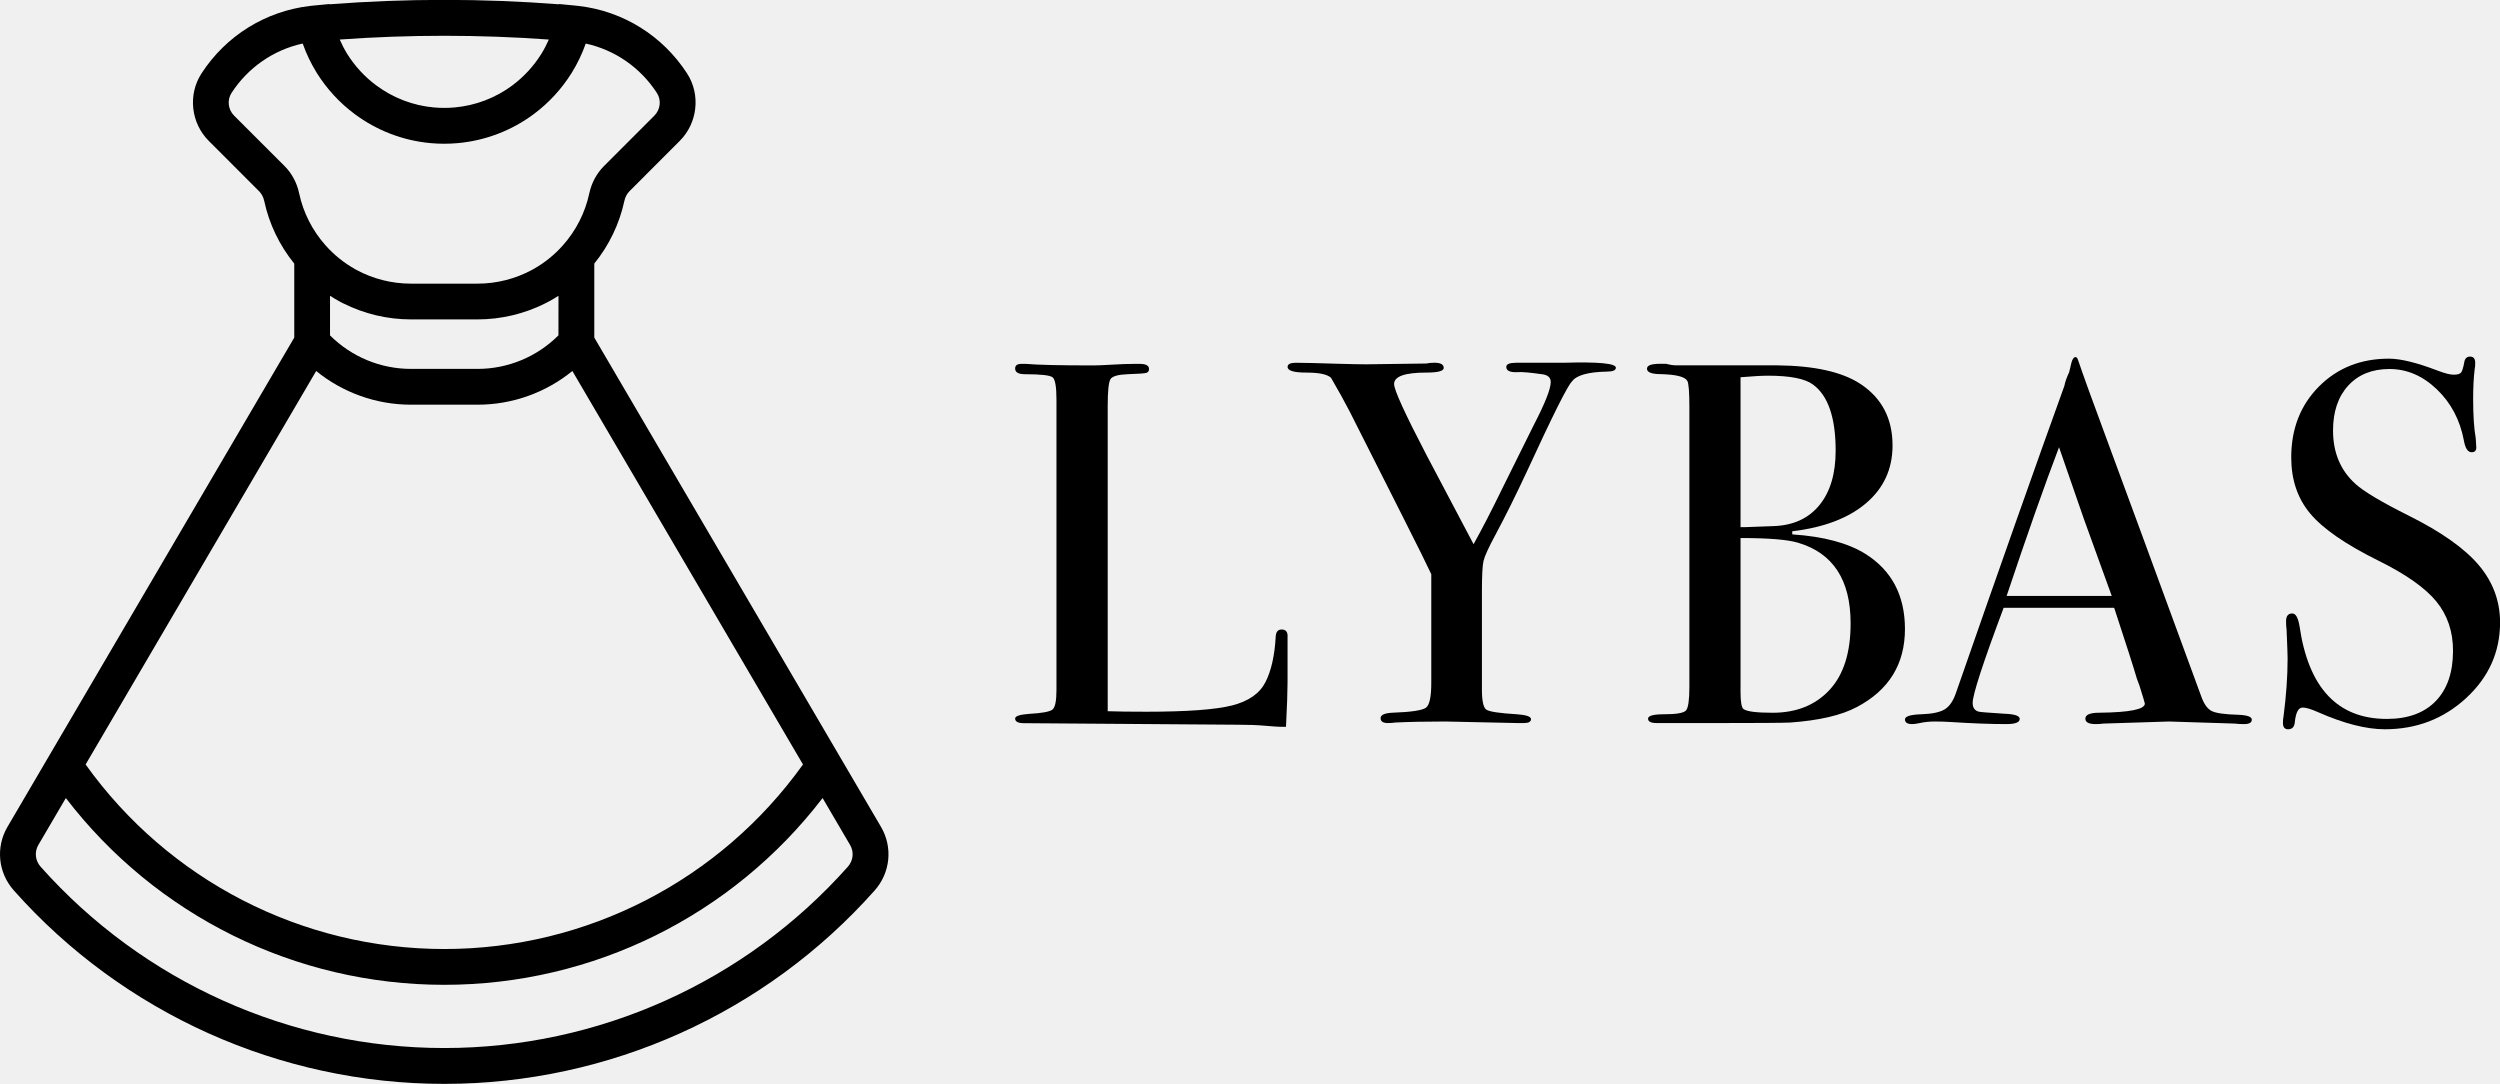
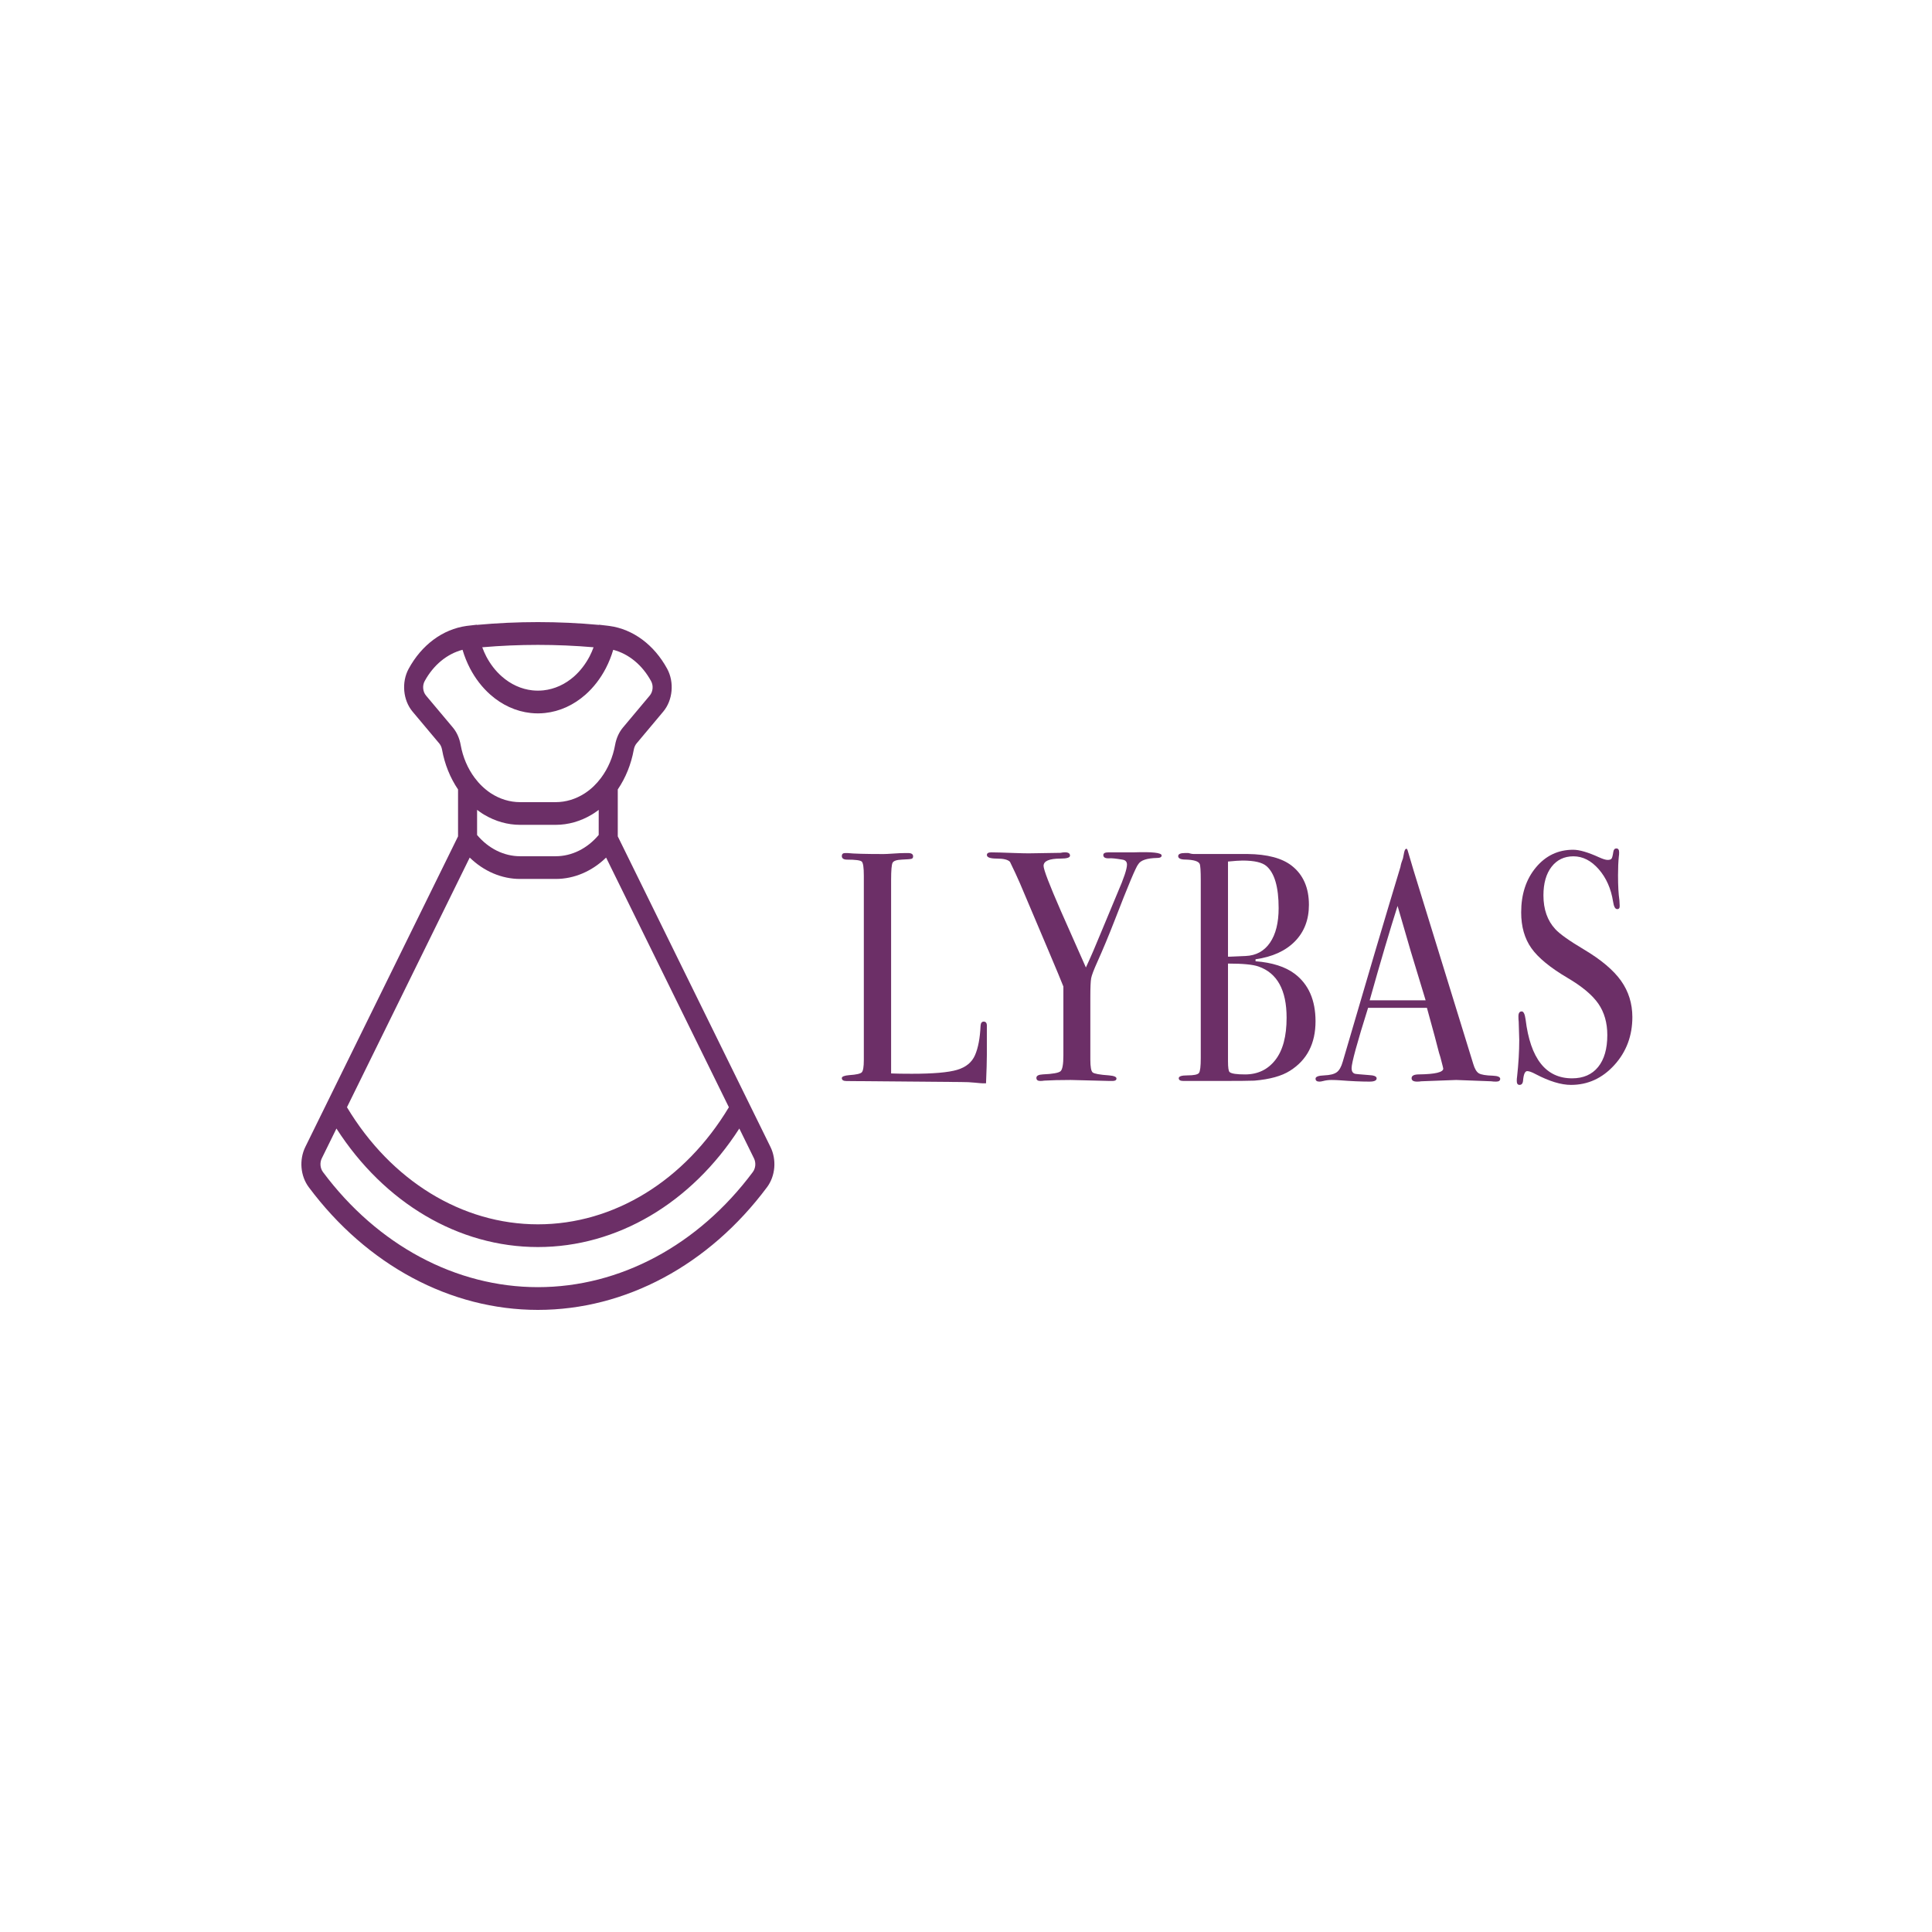
- <svg xmlns="http://www.w3.org/2000/svg" version="1.1" id="Layer_1" x="0px" y="0px" viewBox="0 0 628.44 272.46" style="enable-background:new 0 0 628.44 272.46;" xml:space="preserve">
-   <g>
-     <path d="M149.39,84.86l0-18.6c3.72-4.59,6.32-9.99,7.56-15.75c0.21-0.96,0.65-1.8,1.27-2.43l12.65-12.66   c4.51-4.51,5.28-11.64,1.85-16.95c-6.16-9.51-16.11-15.69-27.25-16.97c-0.33-0.04-1-0.11-1-0.11l-3.93-0.38l-0.02,0.07   c-19.15-1.48-38.51-1.48-57.68,0l-0.02-0.07l-3.91,0.38c-0.01,0-0.01,0-0.02,0l-0.01,0v0c-0.02,0-0.67,0.06-0.93,0.1   C66.75,2.8,56.79,8.98,50.64,18.48c-3.44,5.31-2.66,12.44,1.85,16.95l12.66,12.66c0.62,0.63,1.06,1.47,1.27,2.43   c1.23,5.76,3.84,11.16,7.55,15.75l0,18.59L1.87,207.87c-2.99,5.1-2.35,11.52,1.61,15.97c27.46,30.9,66.9,48.62,108.2,48.62   c41.31,0,80.74-17.72,108.19-48.62c3.95-4.45,4.6-10.86,1.6-15.97L149.39,84.86z M137.96,9.94c-0.54,1.24-1.16,2.45-1.88,3.61   c-1.93,3.08-4.38,5.74-7.27,7.91c-4.24,3.16-9.27,5.08-14.55,5.55c-1.67,0.15-3.46,0.15-5.17,0c-5.26-0.47-10.28-2.39-14.54-5.57   c-2.89-2.14-5.33-4.8-7.26-7.87c-0.72-1.17-1.34-2.38-1.89-3.63C102.86,8.68,120.49,8.68,137.96,9.94z M71.51,41.72L58.85,29.07   c-1.53-1.53-1.8-3.92-0.66-5.69c4.14-6.39,10.54-10.82,17.9-12.44c0.9,2.57,2.09,5.04,3.54,7.39c2.54,4.05,5.75,7.53,9.53,10.34   c5.59,4.17,12.2,6.69,19.1,7.31c2.24,0.21,4.61,0.2,6.79,0c6.93-0.62,13.54-3.14,19.13-7.3c3.79-2.83,7-6.31,9.53-10.36   c1.45-2.34,2.63-4.81,3.53-7.37c7.33,1.6,13.75,6.03,17.9,12.44c1.15,1.77,0.87,4.16-0.66,5.69l-12.65,12.66   c-1.85,1.85-3.14,4.24-3.71,6.91c-1.03,4.82-3.32,9.31-6.62,13.02c-2.11,2.38-4.57,4.37-7.33,5.93l-0.42,0.23   c-4.18,2.27-8.91,3.47-13.69,3.47h-16.79c-4.79,0-9.52-1.2-13.68-3.46l-0.31-0.17c-2.81-1.58-5.32-3.6-7.46-6.01   c-3.29-3.7-5.58-8.2-6.61-13.01C74.65,45.97,73.37,43.58,71.51,41.72z M140.38,84.3c-5.37,5.37-12.68,8.43-20.31,8.43h-16.79   c-7.64,0-14.95-3.05-20.32-8.42l0-9.96c0.75,0.48,1.52,0.95,2.31,1.38l1.02,0.55h0.05c5.22,2.62,11.05,4.01,16.94,4.01h16.79   c5.88,0,11.71-1.39,16.95-4.01l1.05-0.55c0.79-0.43,1.56-0.89,2.32-1.38L140.38,84.3z M79.48,93.26   c6.67,5.43,15.08,8.47,23.81,8.47h16.79c8.72,0,17.12-3.03,23.8-8.47l57.97,98.91c-20.83,29.1-54.31,46.39-90.16,46.39   c-35.86,0-69.35-17.29-90.17-46.39L79.48,93.26z M213.14,217.86c-25.75,28.98-62.73,45.59-101.47,45.59   c-38.73,0-75.72-16.62-101.47-45.59c-1.35-1.52-1.58-3.71-0.57-5.44l6.92-11.81c22.63,29.52,57.68,46.95,95.12,46.95   c37.43,0,72.47-17.43,95.11-46.95l6.92,11.81C214.72,214.16,214.49,216.34,213.14,217.86z" />
-     <path d="M322.18,158.24c-0.91,0-1.41,0.56-1.49,1.69c-0.26,4.85-1.13,8.71-2.6,11.57c-1.47,2.86-4.29,4.81-8.45,5.85   c-4.16,1.04-11.3,1.56-21.44,1.56c-4.16,0-7.41-0.04-9.75-0.13v-76.67c0-3.81,0.24-6.09,0.71-6.82c0.48-0.74,1.97-1.15,4.48-1.23   c2.51-0.08,4.01-0.19,4.48-0.32c0.48-0.13,0.72-0.45,0.72-0.97c0-0.87-0.78-1.3-2.34-1.3h-1.43c-1.47,0-3.34,0.06-5.59,0.2   c-2.25,0.13-3.77,0.19-4.55,0.19c-8.49,0-14.16-0.13-17.02-0.39h-1.17c-1.04,0-1.56,0.39-1.56,1.17c0,0.95,0.82,1.43,2.47,1.43   c3.98,0,6.3,0.26,6.95,0.78c0.65,0.52,0.97,2.38,0.97,5.59v73.03c0,2.69-0.33,4.31-0.97,4.87c-0.65,0.56-2.62,0.93-5.91,1.11   c-2.34,0.17-3.51,0.56-3.51,1.17c0,0.78,0.73,1.17,2.2,1.17l53.96,0.39c2.51,0,4.75,0.08,6.74,0.26c1.99,0.17,3.24,0.26,3.76,0.26   h1.43c0.26-5.2,0.39-8.92,0.39-11.18v-5.07c0-0.61,0-1.21,0-1.82c0-0.6,0-0.99,0-1.17v-3.25   C323.76,158.89,323.26,158.24,322.18,158.24z" />
-     <path d="M392.94,91.19h-4.29h-7.54c-1.65,0-2.47,0.35-2.47,1.05c0,0.96,0.95,1.4,2.86,1.31c1.04-0.09,3.07,0.09,6.11,0.52   c1.47,0.17,2.21,0.83,2.21,1.96c0,1.74-1.45,5.4-4.35,10.98l-7.67,15.46c-2.76,5.68-5.22,10.45-7.38,14.33l-11.8-22.35   c-5.45-10.46-8.18-16.43-8.18-17.91c0-1.92,2.68-2.88,8.06-2.88c2.94,0,4.42-0.39,4.42-1.17c0-0.87-0.78-1.31-2.34-1.31   c-0.78,0-1.47,0.07-2.08,0.2l-15.07,0.2c-1.39,0-3.64-0.04-6.76-0.13c-5.46-0.17-9.1-0.26-10.92-0.26c-1.38,0-2.08,0.35-2.08,1.04   c0,0.96,1.58,1.43,4.74,1.43c3.16,0,5.22,0.43,6.17,1.3c1.82,3.12,3.38,5.93,4.68,8.45l12.99,25.73c4.16,8.23,6.67,13.3,7.54,15.2   v27.32c0,3.45-0.43,5.52-1.3,6.21c-0.87,0.69-3.68,1.12-8.45,1.29c-1.99,0.09-2.99,0.55-2.99,1.37s0.61,1.23,1.82,1.23   c0.69,0,1.3-0.04,1.82-0.13c3.29-0.17,7.49-0.26,12.6-0.26l18.19,0.39h1.56c1.21,0,1.82-0.33,1.82-0.98c0-0.65-1.17-1.06-3.51-1.23   c-4.42-0.26-7-0.65-7.73-1.17c-0.74-0.52-1.1-2.21-1.1-5.08v-24.63c0-3.91,0.13-6.45,0.39-7.62c0.26-1.17,1.26-3.37,2.99-6.58   c2.51-4.68,5.2-10.09,8.06-16.24c6.41-13.92,10.14-21.36,11.18-22.32c1.12-1.58,4.07-2.41,8.84-2.5c1.47,0,2.21-0.33,2.21-0.98   C406.2,91.34,401.78,90.93,392.94,91.19z" />
-     <path d="M468.98,139.27c-4.42-2.77-10.57-4.42-18.45-4.94v-0.78c7.97-0.95,14.16-3.31,18.58-7.08s6.63-8.6,6.63-14.49   c0-6.76-2.69-11.91-8.06-15.46c-4.59-3.03-11.57-4.59-20.92-4.68h-25.34c-0.78,0-1.65-0.13-2.6-0.39c-0.95,0-1.47,0-1.56,0   c-2.17,0-3.25,0.41-3.25,1.23c0,0.91,1.17,1.37,3.51,1.37c3.81,0.09,6.02,0.65,6.63,1.69c0.35,0.61,0.52,2.82,0.52,6.63v70.3   c0,3.29-0.28,5.26-0.84,5.91c-0.56,0.65-2.4,0.97-5.52,0.97c-2.69,0-4.03,0.37-4.03,1.11c0,0.74,0.73,1.1,2.21,1.1h15.85   c9.79,0,15.68-0.04,17.67-0.13c7.28-0.52,12.86-1.82,16.76-3.9c8.06-4.24,12.09-10.79,12.09-19.62   C478.85,149.71,475.56,143.43,468.98,139.27z M437.53,94.83c3.12-0.26,5.41-0.39,6.89-0.39c5.54,0,9.31,0.74,11.3,2.21   c3.81,2.77,5.72,8.32,5.72,16.63c0,5.8-1.36,10.37-4.09,13.71c-2.73,3.33-6.56,5.09-11.5,5.26l-7.15,0.26h-1.17V94.83z    M459.88,173.45c-3.55,3.81-8.32,5.72-14.29,5.72c-3.99,0-6.41-0.3-7.28-0.91c-0.52-0.35-0.78-1.78-0.78-4.29v-38.72   c7.02,0,11.82,0.39,14.42,1.17c8.84,2.6,13.25,9.36,13.25,20.27C465.21,164.05,463.43,169.64,459.88,173.45z" />
-     <path d="M562.67,179.68c-3.38-0.09-5.61-0.4-6.69-0.94c-1.08-0.53-1.97-1.78-2.66-3.74c-12.39-33.79-20.14-54.88-23.26-63.28   c-3.98-10.74-6.54-17.8-7.67-21.18c-0.17-0.52-0.39-0.78-0.65-0.78c-0.43,0-0.78,0.48-1.04,1.43l-0.56,2.37   c-0.61,1.28-1.01,2.43-1.21,3.45c-7,19.38-16.07,45.07-27.21,77.06c-0.69,2.09-1.65,3.5-2.86,4.24c-1.21,0.74-3.18,1.15-5.91,1.24   c-2.73,0.09-4.09,0.52-4.09,1.3c0,0.78,0.61,1.17,1.82,1.17c0.43,0,1-0.07,1.69-0.22c1.3-0.29,2.64-0.43,4.03-0.43   c1.38,0,2.73,0.05,4.03,0.13c5.28,0.34,9.92,0.52,13.9,0.52c2.25,0,3.38-0.43,3.38-1.3c0-0.78-1.26-1.21-3.77-1.3   c-4.07-0.26-6.24-0.43-6.5-0.52c-1.04-0.26-1.56-0.99-1.56-2.21c0-2.08,2.59-10.05,7.79-23.91h27.78   c3.03,9.19,4.93,15.13,5.71,17.82l0.67,1.81l1.06,3.44c0.18,0.59,0.27,0.93,0.27,1.02c0,1.44-3.81,2.21-11.44,2.29   c-2.34,0-3.51,0.5-3.51,1.5c0,0.91,0.87,1.36,2.6,1.36c0.69,0,1.34-0.04,1.95-0.13l16.5-0.52l16.5,0.52   c0.69,0.09,1.47,0.13,2.34,0.13c1.3,0,1.95-0.37,1.95-1.11C566.05,180.18,564.92,179.77,562.67,179.68z M504.42,149.8   c5.13-15.33,9.52-27.79,13.17-37.38l6.24,18.01c3.26,9.01,5.6,15.47,7.01,19.37H504.42z" />
-     <path d="M623.11,142.07c-3.55-4.2-9.4-8.34-17.54-12.41c-6.93-3.46-11.44-6.15-13.51-8.06c-3.73-3.38-5.59-7.84-5.59-13.38   c0-4.76,1.28-8.53,3.83-11.3c2.55-2.77,6-4.16,10.33-4.16c4.42,0,8.4,1.71,11.96,5.13c3.55,3.42,5.8,7.69,6.76,12.8   c0.35,1.99,0.99,2.99,1.95,2.99c0.87,0,1.25-0.47,1.17-1.43l-0.13-2.08c-0.43-2.42-0.65-5.72-0.65-9.87c0-2.94,0.13-5.46,0.39-7.54   c0.09-0.35,0.13-0.87,0.13-1.56c0-1.04-0.43-1.56-1.3-1.56c-0.78,0-1.26,0.43-1.43,1.3c-0.26,1.47-0.54,2.38-0.84,2.73   c-0.3,0.35-0.93,0.52-1.88,0.52c-0.87,0-2.21-0.35-4.03-1.04c-5.2-1.99-9.27-2.99-12.21-2.99c-7.1,0-12.97,2.34-17.61,7.02   c-4.64,4.68-6.95,10.61-6.95,17.8c0,5.63,1.6,10.35,4.81,14.16c3.2,3.81,8.92,7.75,17.15,11.82c6.84,3.38,11.67,6.78,14.49,10.2   c2.81,3.42,4.22,7.56,4.22,12.41c0,5.46-1.45,9.68-4.35,12.67c-2.9,2.99-7,4.48-12.28,4.48c-12.39,0-19.71-7.79-21.96-23.36   c-0.35-2.1-0.95-3.15-1.82-3.15c-1.04,0-1.56,0.65-1.56,1.95c0,0.87,0.04,1.56,0.13,2.08c0.17,3.99,0.26,6.41,0.26,7.28   c0,4.51-0.35,9.4-1.04,14.68c-0.09,0.35-0.13,0.87-0.13,1.56c0,1.04,0.43,1.56,1.3,1.56c1.04,0,1.6-0.62,1.69-1.86   c0.26-2.4,0.91-3.6,1.95-3.6c0.87,0,2.16,0.39,3.9,1.17c6.5,2.86,12.08,4.29,16.76,4.29c7.97,0,14.79-2.62,20.47-7.86   c5.67-5.24,8.51-11.58,8.51-19.04C628.44,151.05,626.66,146.27,623.11,142.07z" />
-   </g>
+ <svg xmlns="http://www.w3.org/2000/svg" width="500" height="500" viewBox="0 0 500 500" fill="none">
+   <rect width="500" height="500" fill="white" />
+   <path d="M159.88 216.453V204.303C161.919 201.305 163.344 197.777 164.024 194.014C164.139 193.387 164.38 192.839 164.72 192.427L171.653 184.157C174.125 181.211 174.547 176.554 172.667 173.085C169.291 166.873 163.837 162.836 157.731 161.999C157.55 161.973 157.183 161.928 157.183 161.928L155.029 161.679L155.018 161.725C144.522 160.758 133.911 160.758 123.404 161.725L123.393 161.679L121.25 161.928C121.245 161.928 121.245 161.928 121.239 161.928H121.234C121.223 161.928 120.866 161.967 120.724 161.993C114.585 162.849 109.126 166.886 105.755 173.091C103.87 176.56 104.297 181.218 106.769 184.164L113.708 192.434C114.048 192.845 114.289 193.394 114.404 194.021C115.078 197.784 116.509 201.311 118.542 204.309V216.453L79.025 296.808C77.386 300.139 77.737 304.333 79.907 307.24C94.958 327.425 116.575 339 139.211 339C161.853 339 183.465 327.425 198.51 307.24C200.675 304.333 201.031 300.146 199.387 296.808L159.88 216.453ZM153.615 167.513C153.319 168.323 152.979 169.113 152.585 169.871C151.527 171.883 150.184 173.621 148.6 175.038C146.276 177.102 143.519 178.356 140.625 178.663C139.71 178.761 138.729 178.761 137.792 178.663C134.909 178.356 132.157 177.102 129.822 175.025C128.238 173.627 126.901 171.889 125.843 169.884C125.448 169.12 125.109 168.329 124.807 167.513C134.377 166.69 144.04 166.69 153.615 167.513ZM117.194 188.273L110.255 180.009C109.417 179.01 109.269 177.448 109.893 176.292C112.163 172.118 115.67 169.224 119.704 168.166C120.198 169.845 120.85 171.458 121.645 172.993C123.037 175.639 124.796 177.912 126.868 179.748C129.932 182.472 133.555 184.118 137.337 184.523C138.564 184.66 139.863 184.654 141.058 184.523C144.857 184.118 148.479 182.472 151.543 179.754C153.621 177.906 155.38 175.632 156.767 172.987C157.561 171.458 158.208 169.845 158.701 168.173C162.719 169.218 166.238 172.112 168.512 176.299C169.143 177.455 168.989 179.016 168.151 180.016L161.217 188.286C160.203 189.494 159.496 191.055 159.184 192.799C158.619 195.948 157.364 198.881 155.555 201.305C154.399 202.859 153.051 204.159 151.538 205.178L151.308 205.329C149.017 206.811 146.424 207.595 143.804 207.595H134.602C131.976 207.595 129.384 206.811 127.104 205.335L126.934 205.224C125.394 204.192 124.018 202.872 122.845 201.298C121.042 198.881 119.787 195.942 119.222 192.799C118.915 191.049 118.214 189.488 117.194 188.273ZM154.942 216.087C151.998 219.595 147.992 221.594 143.81 221.594H134.607C130.42 221.594 126.413 219.602 123.47 216.094V209.588C123.881 209.901 124.303 210.208 124.736 210.489L125.295 210.848H125.322C128.183 212.56 131.379 213.468 134.607 213.468H143.81C147.032 213.468 150.228 212.56 153.1 210.848L153.675 210.489C154.108 210.208 154.53 209.908 154.947 209.588L154.942 216.087ZM121.562 221.94C125.218 225.487 129.828 227.473 134.613 227.473H143.815C148.595 227.473 153.199 225.494 156.86 221.94L188.633 286.552C177.216 305.561 158.866 316.855 139.217 316.855C119.562 316.855 101.206 305.561 89.795 286.552L121.562 221.94ZM194.821 303.333C180.708 322.264 160.439 333.114 139.206 333.114C117.978 333.114 97.704 322.258 83.59 303.333C82.85 302.34 82.724 300.91 83.278 299.78L87.071 292.065C99.474 311.349 118.685 322.734 139.206 322.734C159.721 322.734 178.926 311.349 191.335 292.065L195.128 299.78C195.687 300.916 195.561 302.34 194.821 303.333Z" fill="#6C2F67" />
+   <path d="M254.586 264.388C254.087 264.388 253.813 264.754 253.769 265.492C253.627 268.66 253.15 271.182 252.344 273.05C251.538 274.918 249.993 276.192 247.713 276.871C245.433 277.551 241.519 277.89 235.961 277.89C233.681 277.89 231.9 277.864 230.618 277.805V227.722C230.618 225.233 230.749 223.744 231.007 223.267C231.27 222.783 232.086 222.516 233.462 222.463C234.838 222.411 235.66 222.339 235.918 222.254C236.181 222.169 236.312 221.96 236.312 221.621C236.312 221.052 235.885 220.771 235.03 220.771H234.246C233.44 220.771 232.415 220.811 231.182 220.902C229.949 220.987 229.116 221.026 228.688 221.026C224.035 221.026 220.927 220.941 219.36 220.771H218.718C218.148 220.771 217.863 221.026 217.863 221.536C217.863 222.156 218.313 222.47 219.217 222.47C221.399 222.47 222.67 222.64 223.026 222.979C223.383 223.319 223.558 224.534 223.558 226.631V274.337C223.558 276.094 223.377 277.152 223.026 277.518C222.67 277.884 221.59 278.126 219.787 278.243C218.505 278.354 217.863 278.609 217.863 279.007C217.863 279.517 218.263 279.772 219.069 279.772L248.644 280.026C250.02 280.026 251.248 280.079 252.339 280.196C253.429 280.307 254.114 280.366 254.399 280.366H255.183C255.326 276.969 255.397 274.539 255.397 273.063V269.751C255.397 269.353 255.397 268.961 255.397 268.562C255.397 268.17 255.397 267.915 255.397 267.798V265.675C255.452 264.813 255.178 264.388 254.586 264.388Z" fill="#6C2F67" />
+   <path d="M293.371 220.588H291.02H286.887C285.983 220.588 285.533 220.817 285.533 221.274C285.533 221.901 286.054 222.188 287.101 222.13C287.671 222.071 288.783 222.188 290.45 222.469C291.255 222.58 291.661 223.011 291.661 223.75C291.661 224.886 290.866 227.277 289.277 230.922L285.073 241.021C283.56 244.732 282.212 247.847 281.028 250.382L274.56 235.782C271.573 228.949 270.077 225.05 270.077 224.083C270.077 222.829 271.546 222.201 274.495 222.201C276.106 222.201 276.917 221.947 276.917 221.437C276.917 220.869 276.49 220.581 275.635 220.581C275.207 220.581 274.829 220.627 274.495 220.712L266.235 220.843C265.473 220.843 264.24 220.817 262.53 220.758C259.537 220.647 257.542 220.588 256.544 220.588C255.788 220.588 255.404 220.817 255.404 221.267C255.404 221.894 256.27 222.201 258.002 222.201C259.734 222.201 260.863 222.482 261.384 223.051C262.382 225.089 263.237 226.924 263.949 228.57L271.069 245.378C273.349 250.754 274.725 254.066 275.202 255.307V273.154C275.202 275.407 274.966 276.76 274.489 277.21C274.012 277.661 272.472 277.942 269.858 278.053C268.767 278.112 268.219 278.412 268.219 278.948C268.219 279.484 268.553 279.751 269.216 279.751C269.595 279.751 269.929 279.725 270.214 279.667C272.017 279.555 274.319 279.497 277.12 279.497L287.09 279.751H287.945C288.608 279.751 288.942 279.536 288.942 279.111C288.942 278.687 288.301 278.419 287.019 278.308C284.596 278.138 283.182 277.883 282.782 277.544C282.376 277.204 282.179 276.1 282.179 274.225V258.136C282.179 255.582 282.25 253.923 282.393 253.158C282.535 252.394 283.083 250.957 284.031 248.86C285.407 245.803 286.882 242.269 288.449 238.251C291.962 229.158 294.007 224.298 294.577 223.671C295.191 222.639 296.808 222.097 299.422 222.038C300.228 222.038 300.633 221.823 300.633 221.398C300.639 220.686 298.216 220.418 293.371 220.588Z" fill="#6C2F67" />
+   <path d="M335.043 251.996C332.62 250.187 329.25 249.109 324.931 248.77V248.26C329.299 247.639 332.692 246.098 335.114 243.635C337.537 241.172 338.748 238.017 338.748 234.17C338.748 229.754 337.274 226.39 334.33 224.071C331.815 222.091 327.989 221.072 322.864 221.014H308.975C308.548 221.014 308.071 220.929 307.55 220.759C307.03 220.759 306.745 220.759 306.695 220.759C305.506 220.759 304.914 221.027 304.914 221.562C304.914 222.157 305.555 222.457 306.838 222.457C308.926 222.516 310.137 222.882 310.472 223.561C310.664 223.96 310.757 225.403 310.757 227.892V273.815C310.757 275.964 310.603 277.251 310.296 277.675C309.989 278.1 308.981 278.309 307.271 278.309C305.796 278.309 305.062 278.55 305.062 279.034C305.062 279.517 305.462 279.752 306.273 279.752H314.961C320.327 279.752 323.555 279.726 324.646 279.668C328.636 279.328 331.694 278.479 333.832 277.12C338.249 274.35 340.458 270.071 340.458 264.303C340.453 258.816 338.649 254.714 335.043 251.996ZM317.805 222.967C319.515 222.797 320.771 222.712 321.582 222.712C324.618 222.712 326.684 223.195 327.775 224.156C329.863 225.965 330.91 229.591 330.91 235.019C330.91 238.808 330.165 241.793 328.669 243.975C327.172 246.15 325.073 247.3 322.365 247.411L318.447 247.581H317.805V222.967ZM330.055 274.324C328.11 276.813 325.495 278.061 322.223 278.061C320.036 278.061 318.71 277.865 318.233 277.466C317.948 277.237 317.805 276.303 317.805 274.664V249.37C321.653 249.37 324.284 249.625 325.709 250.135C330.554 251.833 332.971 256.249 332.971 263.376C332.977 268.184 332.001 271.835 330.055 274.324Z" fill="#6C2F67" />
+   <path d="M386.399 278.393C384.546 278.334 383.324 278.131 382.732 277.779C382.14 277.432 381.652 276.616 381.274 275.336C374.483 253.263 370.236 239.486 368.525 233.999C366.344 226.983 364.941 222.371 364.322 220.163C364.228 219.824 364.108 219.654 363.965 219.654C363.73 219.654 363.538 219.967 363.395 220.588L363.088 222.136C362.754 222.972 362.535 223.723 362.425 224.39C358.588 237.049 353.617 253.831 347.511 274.728C347.133 276.093 346.607 277.014 345.944 277.498C345.281 277.981 344.201 278.249 342.705 278.308C341.208 278.367 340.463 278.647 340.463 279.157C340.463 279.667 340.797 279.921 341.46 279.921C341.696 279.921 342.009 279.876 342.387 279.778C343.099 279.588 343.834 279.497 344.596 279.497C345.352 279.497 346.092 279.529 346.804 279.582C349.698 279.804 352.241 279.921 354.423 279.921C355.656 279.921 356.275 279.64 356.275 279.072C356.275 278.563 355.585 278.282 354.209 278.223C351.978 278.053 350.789 277.942 350.647 277.883C350.077 277.713 349.792 277.236 349.792 276.44C349.792 275.081 351.211 269.875 354.061 260.821H369.287C370.948 266.824 371.989 270.704 372.417 272.461L372.784 273.644L373.365 275.891C373.464 276.276 373.513 276.498 373.513 276.557C373.513 277.498 371.425 278.001 367.243 278.053C365.96 278.053 365.319 278.38 365.319 279.033C365.319 279.627 365.796 279.921 366.744 279.921C367.122 279.921 367.479 279.895 367.813 279.836L376.857 279.497L385.9 279.836C386.278 279.895 386.706 279.921 387.183 279.921C387.895 279.921 388.251 279.68 388.251 279.196C388.251 278.719 387.632 278.451 386.399 278.393ZM354.472 258.874C357.284 248.86 359.69 240.721 361.691 234.456L365.111 246.221C366.898 252.107 368.18 256.326 368.953 258.874H354.472Z" fill="#6C2F67" />
+   <path d="M419.522 253.824C417.576 251.08 414.37 248.376 409.908 245.717C406.11 243.457 403.638 241.7 402.503 240.452C400.459 238.244 399.44 235.331 399.44 231.712C399.44 228.602 400.141 226.14 401.539 224.33C402.936 222.521 404.827 221.613 407.201 221.613C409.623 221.613 411.805 222.73 413.756 224.964C415.702 227.198 416.935 229.987 417.461 233.325C417.653 234.625 418.004 235.278 418.53 235.278C419.007 235.278 419.215 234.971 419.171 234.344L419.1 232.986C418.864 231.405 418.744 229.249 418.744 226.538C418.744 224.618 418.815 222.972 418.957 221.613C419.007 221.384 419.029 221.044 419.029 220.594C419.029 219.914 418.793 219.575 418.316 219.575C417.889 219.575 417.625 219.856 417.532 220.424C417.39 221.384 417.236 221.979 417.072 222.207C416.907 222.436 416.562 222.547 416.041 222.547C415.565 222.547 414.83 222.318 413.833 221.868C410.983 220.568 408.752 219.914 407.14 219.914C403.249 219.914 400.032 221.443 397.488 224.5C394.945 227.557 393.679 231.431 393.679 236.128C393.679 239.805 394.556 242.889 396.315 245.377C398.069 247.866 401.204 250.44 405.715 253.099C409.464 255.307 412.112 257.528 413.657 259.762C415.197 261.996 415.97 264.7 415.97 267.868C415.97 271.435 415.175 274.192 413.586 276.145C411.997 278.098 409.749 279.071 406.855 279.071C400.064 279.071 396.052 273.983 394.819 263.812C394.627 262.44 394.298 261.754 393.822 261.754C393.252 261.754 392.967 262.179 392.967 263.028C392.967 263.596 392.988 264.047 393.038 264.387C393.131 266.993 393.18 268.574 393.18 269.142C393.18 272.088 392.989 275.283 392.61 278.732C392.561 278.96 392.539 279.3 392.539 279.751C392.539 280.43 392.775 280.77 393.252 280.77C393.822 280.77 394.129 280.365 394.178 279.555C394.32 277.987 394.677 277.203 395.247 277.203C395.724 277.203 396.431 277.458 397.384 277.967C400.947 279.836 404.005 280.77 406.57 280.77C410.939 280.77 414.677 279.058 417.79 275.635C420.898 272.212 422.454 268.071 422.454 263.198C422.443 259.69 421.468 256.567 419.522 253.824Z" fill="#6C2F67" />
</svg>
